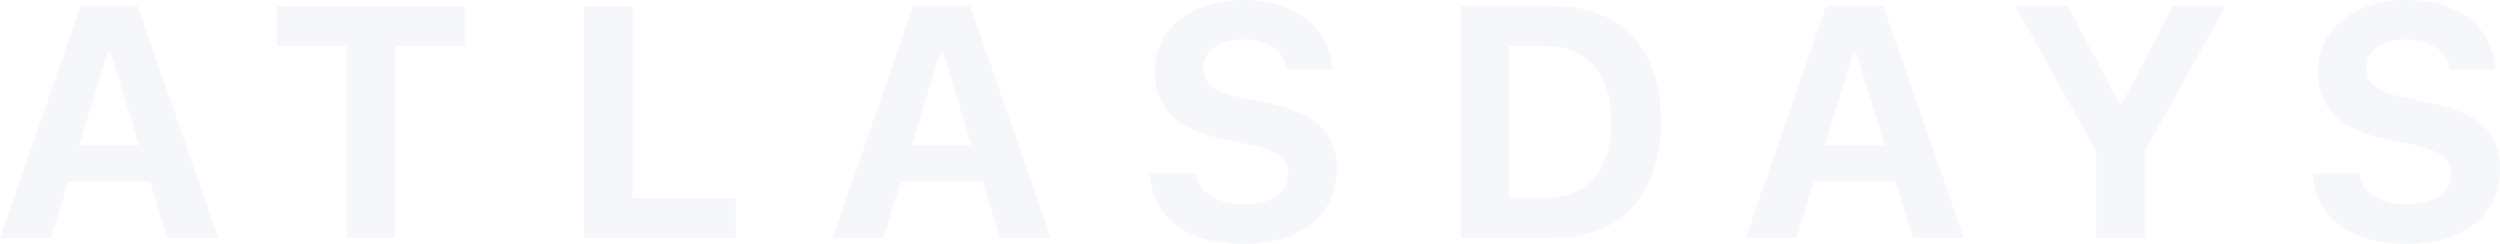
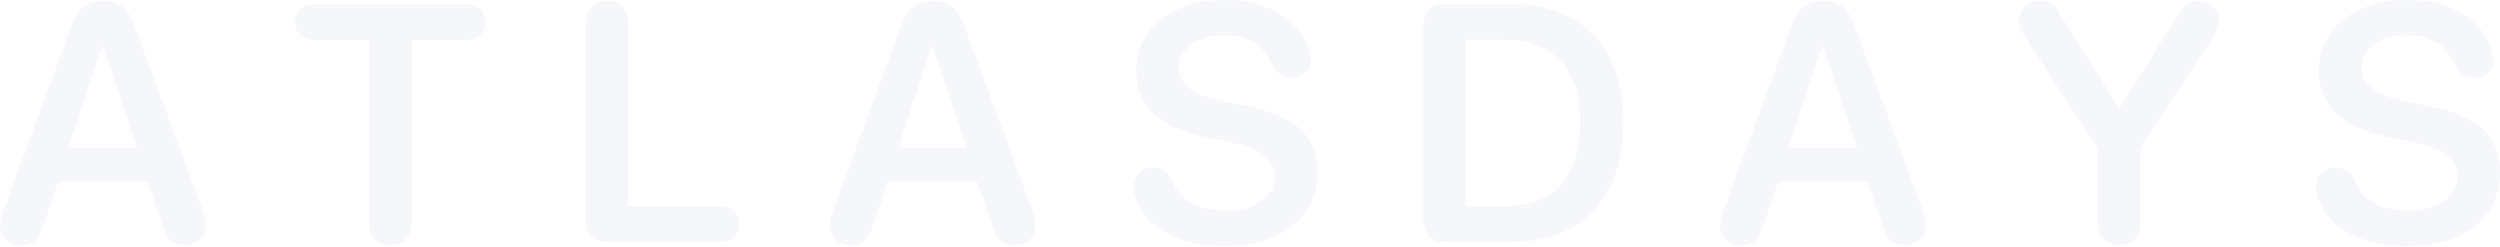
- <svg xmlns="http://www.w3.org/2000/svg" preserveAspectRatio="none" overflow="visible" style="display: block;" width="114.168" height="11.14" viewBox="0 0 114.168 11.14" fill="none">
-   <g id="Identical SF Pro Bold wordmark">
-     <path d="M0 15.12L5.118 0.378H7.744V3.32H6.845L3.239 15.12H0ZM2.738 11.544L3.494 9.236H10.308L11.064 11.544H2.738ZM10.625 15.12L7.029 3.32V0.378H8.745L13.874 15.12H10.625Z" fill="#F5F7FA" transform="translate(0 0) scale(0.7188232)" />
-     <path d="M20.841 15.12V2.922H16.417V0.378H28.35V2.922H23.926V15.12H20.841Z" fill="#F5F7FA" transform="translate(0.8422821 0) scale(0.7188232)" />
-     <path d="M33.539 15.12V0.378H36.624V12.576H43.183V15.12H33.539Z" fill="#F5F7FA" transform="translate(2.560858 0) scale(0.7188232)" />
-     <path d="M47.392 15.12L52.51 0.378H55.136V3.32H54.237L50.63 15.12H47.392ZM50.13 11.544L50.886 9.236H57.7L58.456 11.544H50.13ZM58.017 15.12L54.421 3.32V0.378H56.137L61.266 15.12H58.017Z" fill="#F5F7FA" transform="translate(3.954616 0) scale(0.7188232)" />
-     <path d="M71.502 15.498C70.33 15.498 69.312 15.321 68.447 14.967C67.582 14.613 66.901 14.116 66.404 13.475C65.913 12.828 65.638 12.069 65.576 11.197L65.566 11.034H68.539L68.549 11.136C68.59 11.504 68.74 11.827 68.999 12.106C69.264 12.379 69.619 12.593 70.061 12.75C70.504 12.907 71.011 12.985 71.584 12.985C72.135 12.985 72.619 12.903 73.034 12.74C73.45 12.576 73.773 12.352 74.005 12.066C74.243 11.773 74.362 11.439 74.362 11.064V11.054C74.362 10.57 74.165 10.182 73.77 9.889C73.382 9.597 72.728 9.355 71.808 9.164L70.255 8.847C68.723 8.534 67.609 8.02 66.915 7.305C66.22 6.59 65.873 5.673 65.873 4.556V4.546C65.873 3.634 66.114 2.837 66.598 2.156C67.082 1.475 67.746 0.947 68.59 0.572C69.435 0.191 70.402 0 71.492 0C72.636 0 73.617 0.187 74.434 0.562C75.258 0.93 75.902 1.437 76.365 2.084C76.828 2.724 77.09 3.457 77.151 4.281L77.162 4.413H74.26L74.24 4.291C74.178 3.937 74.029 3.627 73.79 3.361C73.559 3.096 73.245 2.888 72.85 2.738C72.462 2.581 72.009 2.503 71.492 2.503C70.988 2.503 70.545 2.578 70.163 2.728C69.782 2.878 69.486 3.089 69.275 3.361C69.064 3.627 68.958 3.944 68.958 4.311V4.322C68.958 4.798 69.149 5.19 69.53 5.496C69.918 5.796 70.545 6.034 71.41 6.212L72.973 6.528C74.015 6.739 74.863 7.025 75.517 7.386C76.177 7.747 76.665 8.2 76.978 8.745C77.291 9.29 77.448 9.947 77.448 10.717V10.727C77.448 11.701 77.206 12.546 76.722 13.261C76.246 13.969 75.561 14.521 74.669 14.916C73.784 15.304 72.728 15.498 71.502 15.498Z" fill="#F5F7FA" transform="translate(5.378842 0) scale(0.7188232)" />
-     <path d="M82.831 15.12V0.378H88.634C90.098 0.378 91.345 0.664 92.373 1.236C93.402 1.801 94.188 2.626 94.733 3.709C95.278 4.791 95.55 6.103 95.55 7.642V7.662C95.55 9.249 95.278 10.598 94.733 11.708C94.195 12.818 93.412 13.666 92.383 14.252C91.355 14.831 90.105 15.12 88.634 15.12H82.831ZM85.916 12.576H88.144C89.056 12.576 89.829 12.389 90.463 12.014C91.096 11.64 91.576 11.091 91.903 10.37C92.237 9.641 92.404 8.755 92.404 7.713V7.693C92.404 6.678 92.234 5.817 91.893 5.108C91.559 4.393 91.072 3.852 90.432 3.484C89.799 3.109 89.036 2.922 88.144 2.922H85.916V12.576Z" fill="#F5F7FA" transform="translate(7.161699 0) scale(0.7188232)" />
-     <path d="M99.238 15.12L104.356 0.378H106.982V3.32H106.083L102.477 15.12H99.238ZM101.976 11.544L102.732 9.236H109.546L110.302 11.544H101.976ZM109.863 15.12L106.267 3.32V0.378H107.983L113.112 15.12H109.863Z" fill="#F5F7FA" transform="translate(8.382914 0) scale(0.7188232)" />
-     <path d="M120.477 15.12V9.614L115.349 0.378H118.689L121.938 6.579H122.122L125.361 0.378H128.701L123.563 9.614V15.12H120.477Z" fill="#F5F7FA" transform="translate(9.123756 0) scale(0.7188232)" />
-     <path d="M138.437 15.498C137.265 15.498 136.247 15.321 135.382 14.967C134.517 14.613 133.836 14.116 133.339 13.475C132.849 12.828 132.573 12.069 132.511 11.197L132.501 11.034H135.474L135.484 11.136C135.525 11.504 135.675 11.827 135.934 12.106C136.2 12.379 136.554 12.593 136.996 12.75C137.439 12.907 137.947 12.985 138.519 12.985C139.07 12.985 139.554 12.903 139.969 12.74C140.385 12.576 140.708 12.352 140.94 12.066C141.178 11.773 141.297 11.439 141.297 11.064V11.054C141.297 10.57 141.1 10.182 140.705 9.889C140.317 9.597 139.663 9.355 138.743 9.164L137.191 8.847C135.658 8.534 134.544 8.02 133.85 7.305C133.155 6.59 132.808 5.673 132.808 4.556V4.546C132.808 3.634 133.049 2.837 133.533 2.156C134.017 1.475 134.681 0.947 135.525 0.572C136.37 0.191 137.337 0 138.427 0C139.571 0 140.552 0.187 141.369 0.562C142.193 0.93 142.837 1.437 143.3 2.084C143.763 2.724 144.025 3.457 144.087 4.281L144.097 4.413H141.195L141.175 4.291C141.114 3.937 140.964 3.627 140.725 3.361C140.494 3.096 140.18 2.888 139.785 2.738C139.397 2.581 138.944 2.503 138.427 2.503C137.923 2.503 137.48 2.578 137.099 2.728C136.717 2.878 136.421 3.089 136.21 3.361C135.999 3.627 135.893 3.944 135.893 4.311V4.322C135.893 4.798 136.084 5.19 136.465 5.496C136.853 5.796 137.48 6.034 138.345 6.212L139.908 6.528C140.95 6.739 141.798 7.025 142.452 7.386C143.113 7.747 143.6 8.2 143.913 8.745C144.226 9.29 144.383 9.947 144.383 10.717V10.727C144.383 11.701 144.141 12.546 143.657 13.261C143.181 13.969 142.496 14.521 141.604 14.916C140.719 15.304 139.663 15.498 138.437 15.498Z" fill="#F5F7FA" transform="translate(10.38223 0) scale(0.7188232)" />
-   </g>
+ <svg xmlns="http://www.w3.org/2000/svg" width="114.155" height="11.236" viewBox="0 0 114.155 11.236">
+   <path fill="#F5F7FA" d="M0.98 11.185Q0.537 11.185 0.269 10.939Q0 10.693 0 10.288Q0 10.039 0.128 9.691L3.286 1.107Q3.486 0.567 3.826 0.309Q4.167 0.051 4.697 0.051Q5.233 0.051 5.575 0.303Q5.916 0.555 6.116 1.102L9.286 9.691Q9.409 10.03 9.409 10.286Q9.409 10.676 9.135 10.93Q8.86 11.185 8.439 11.185Q8.039 11.185 7.808 10.99Q7.577 10.795 7.446 10.359L6.728 8.285H2.669L1.956 10.342Q1.818 10.788 1.589 10.986Q1.36 11.185 0.98 11.185ZM3.128 6.742H6.253L4.707 2.106H4.657ZM17.824 11.185Q17.371 11.185 17.112 10.918Q16.853 10.65 16.853 10.175V1.825H14.37Q13.974 1.825 13.727 1.604Q13.481 1.383 13.481 1.004Q13.481 0.625 13.726 0.404Q13.972 0.183 14.37 0.183H21.277Q21.678 0.183 21.922 0.404Q22.167 0.625 22.167 1.004Q22.167 1.383 21.92 1.604Q21.673 1.825 21.277 1.825H18.794V10.175Q18.794 10.65 18.535 10.918Q18.276 11.185 17.824 11.185ZM27.716 11.053Q27.264 11.053 27.005 10.786Q26.746 10.518 26.746 10.044V1.061Q26.746 0.584 27.005 0.318Q27.264 0.051 27.716 0.051Q28.169 0.051 28.427 0.318Q28.686 0.584 28.686 1.061V9.411H32.853Q33.249 9.411 33.496 9.632Q33.743 9.853 33.743 10.232Q33.743 10.611 33.498 10.832Q33.254 11.053 32.853 11.053ZM38.867 11.185Q38.425 11.185 38.156 10.939Q37.887 10.693 37.887 10.288Q37.887 10.039 38.015 9.691L41.173 1.107Q41.373 0.567 41.713 0.309Q42.054 0.051 42.584 0.051Q43.12 0.051 43.462 0.303Q43.803 0.555 44.003 1.102L47.173 9.691Q47.296 10.03 47.296 10.286Q47.296 10.676 47.022 10.93Q46.747 11.185 46.326 11.185Q45.926 11.185 45.695 10.99Q45.464 10.795 45.333 10.359L44.615 8.285H40.556L39.844 10.342Q39.705 10.788 39.476 10.986Q39.248 11.185 38.867 11.185ZM41.015 6.742H44.14L42.594 2.106H42.544ZM55.911 11.236Q54.824 11.236 53.996 10.957Q53.167 10.678 52.626 10.195Q52.085 9.712 51.872 9.098Q51.825 8.961 51.797 8.819Q51.768 8.677 51.768 8.534Q51.768 8.129 52.007 7.887Q52.246 7.645 52.631 7.645Q52.949 7.645 53.165 7.788Q53.381 7.932 53.535 8.261Q53.708 8.725 54.063 9.031Q54.418 9.336 54.906 9.481Q55.394 9.626 55.974 9.626Q56.631 9.626 57.133 9.425Q57.635 9.225 57.918 8.873Q58.202 8.521 58.202 8.072Q58.202 7.483 57.753 7.108Q57.304 6.734 56.241 6.512L55.072 6.27Q53.442 5.937 52.662 5.172Q51.881 4.407 51.881 3.214Q51.881 2.255 52.4 1.531Q52.918 0.807 53.829 0.404Q54.739 0 55.917 0Q56.881 0 57.67 0.276Q58.46 0.551 59.006 1.064Q59.552 1.577 59.775 2.297Q59.843 2.492 59.843 2.741Q59.843 3.103 59.61 3.323Q59.377 3.543 59.001 3.545Q58.665 3.545 58.441 3.393Q58.217 3.24 58.064 2.927Q57.88 2.466 57.568 2.175Q57.256 1.885 56.835 1.748Q56.414 1.611 55.903 1.611Q55.299 1.611 54.835 1.792Q54.37 1.973 54.104 2.306Q53.838 2.639 53.838 3.098Q53.838 3.652 54.279 4.019Q54.72 4.386 55.739 4.598L56.908 4.84Q58.628 5.192 59.393 5.914Q60.158 6.635 60.158 7.843Q60.158 8.88 59.641 9.644Q59.123 10.407 58.172 10.822Q57.22 11.236 55.911 11.236ZM65.965 11.053Q65.512 11.053 65.253 10.786Q64.995 10.518 64.995 10.044V1.193Q64.995 0.716 65.253 0.449Q65.512 0.183 65.965 0.183H68.964Q70.588 0.183 71.744 0.818Q72.9 1.452 73.514 2.662Q74.128 3.871 74.128 5.59Q74.128 7.31 73.514 8.535Q72.9 9.76 71.747 10.407Q70.593 11.053 68.964 11.053ZM66.935 9.414H68.759Q70.398 9.414 71.273 8.434Q72.148 7.454 72.148 5.601Q72.148 3.773 71.267 2.798Q70.387 1.823 68.759 1.823H66.935ZM79.519 11.185Q79.076 11.185 78.807 10.939Q78.539 10.693 78.539 10.288Q78.539 10.039 78.667 9.691L81.825 1.107Q82.025 0.567 82.365 0.309Q82.705 0.051 83.236 0.051Q83.772 0.051 84.114 0.303Q84.455 0.555 84.655 1.102L87.824 9.691Q87.948 10.03 87.948 10.286Q87.948 10.676 87.673 10.93Q87.399 11.185 86.978 11.185Q86.578 11.185 86.347 10.99Q86.116 10.795 85.984 10.359L85.267 8.285H81.208L80.495 10.342Q80.357 10.788 80.128 10.986Q79.899 11.185 79.519 11.185ZM81.666 6.742H84.792L83.246 2.106H83.196ZM96.762 11.185Q96.309 11.185 96.05 10.918Q95.791 10.65 95.791 10.175V6.768L92.4 1.594Q92.203 1.285 92.203 0.946Q92.203 0.558 92.477 0.305Q92.752 0.051 93.167 0.051Q93.473 0.051 93.67 0.178Q93.867 0.305 94.052 0.623L96.748 4.914H96.798L99.498 0.621Q99.683 0.315 99.881 0.183Q100.078 0.051 100.371 0.051Q100.779 0.051 101.05 0.304Q101.321 0.556 101.321 0.936Q101.321 1.278 101.12 1.589L97.732 6.768V10.175Q97.732 10.65 97.473 10.918Q97.214 11.185 96.762 11.185ZM109.907 11.236Q108.821 11.236 107.992 10.957Q107.163 10.678 106.622 10.195Q106.082 9.712 105.869 9.098Q105.822 8.961 105.793 8.819Q105.765 8.677 105.765 8.534Q105.765 8.129 106.004 7.887Q106.243 7.645 106.627 7.645Q106.945 7.645 107.161 7.788Q107.377 7.932 107.531 8.261Q107.704 8.725 108.059 9.031Q108.414 9.336 108.902 9.481Q109.391 9.626 109.971 9.626Q110.627 9.626 111.129 9.425Q111.631 9.225 111.915 8.873Q112.198 8.521 112.198 8.072Q112.198 7.483 111.749 7.108Q111.3 6.734 110.237 6.512L109.068 6.27Q107.438 5.937 106.658 5.172Q105.878 4.407 105.878 3.214Q105.878 2.255 106.396 1.531Q106.914 0.807 107.825 0.404Q108.736 0 109.913 0Q110.877 0 111.667 0.276Q112.456 0.551 113.002 1.064Q113.549 1.577 113.771 2.297Q113.84 2.492 113.84 2.741Q113.84 3.103 113.607 3.323Q113.373 3.543 112.997 3.545Q112.662 3.545 112.437 3.393Q112.213 3.24 112.06 2.927Q111.877 2.466 111.565 2.175Q111.253 1.885 110.832 1.748Q110.41 1.611 109.899 1.611Q109.296 1.611 108.831 1.792Q108.367 1.973 108.1 2.306Q107.834 2.639 107.834 3.098Q107.834 3.652 108.275 4.019Q108.716 4.386 109.735 4.598L110.905 4.84Q112.624 5.192 113.389 5.914Q114.155 6.635 114.155 7.843Q114.155 8.88 113.637 9.644Q113.12 10.407 112.168 10.822Q111.216 11.236 109.907 11.236Z" />
</svg>
